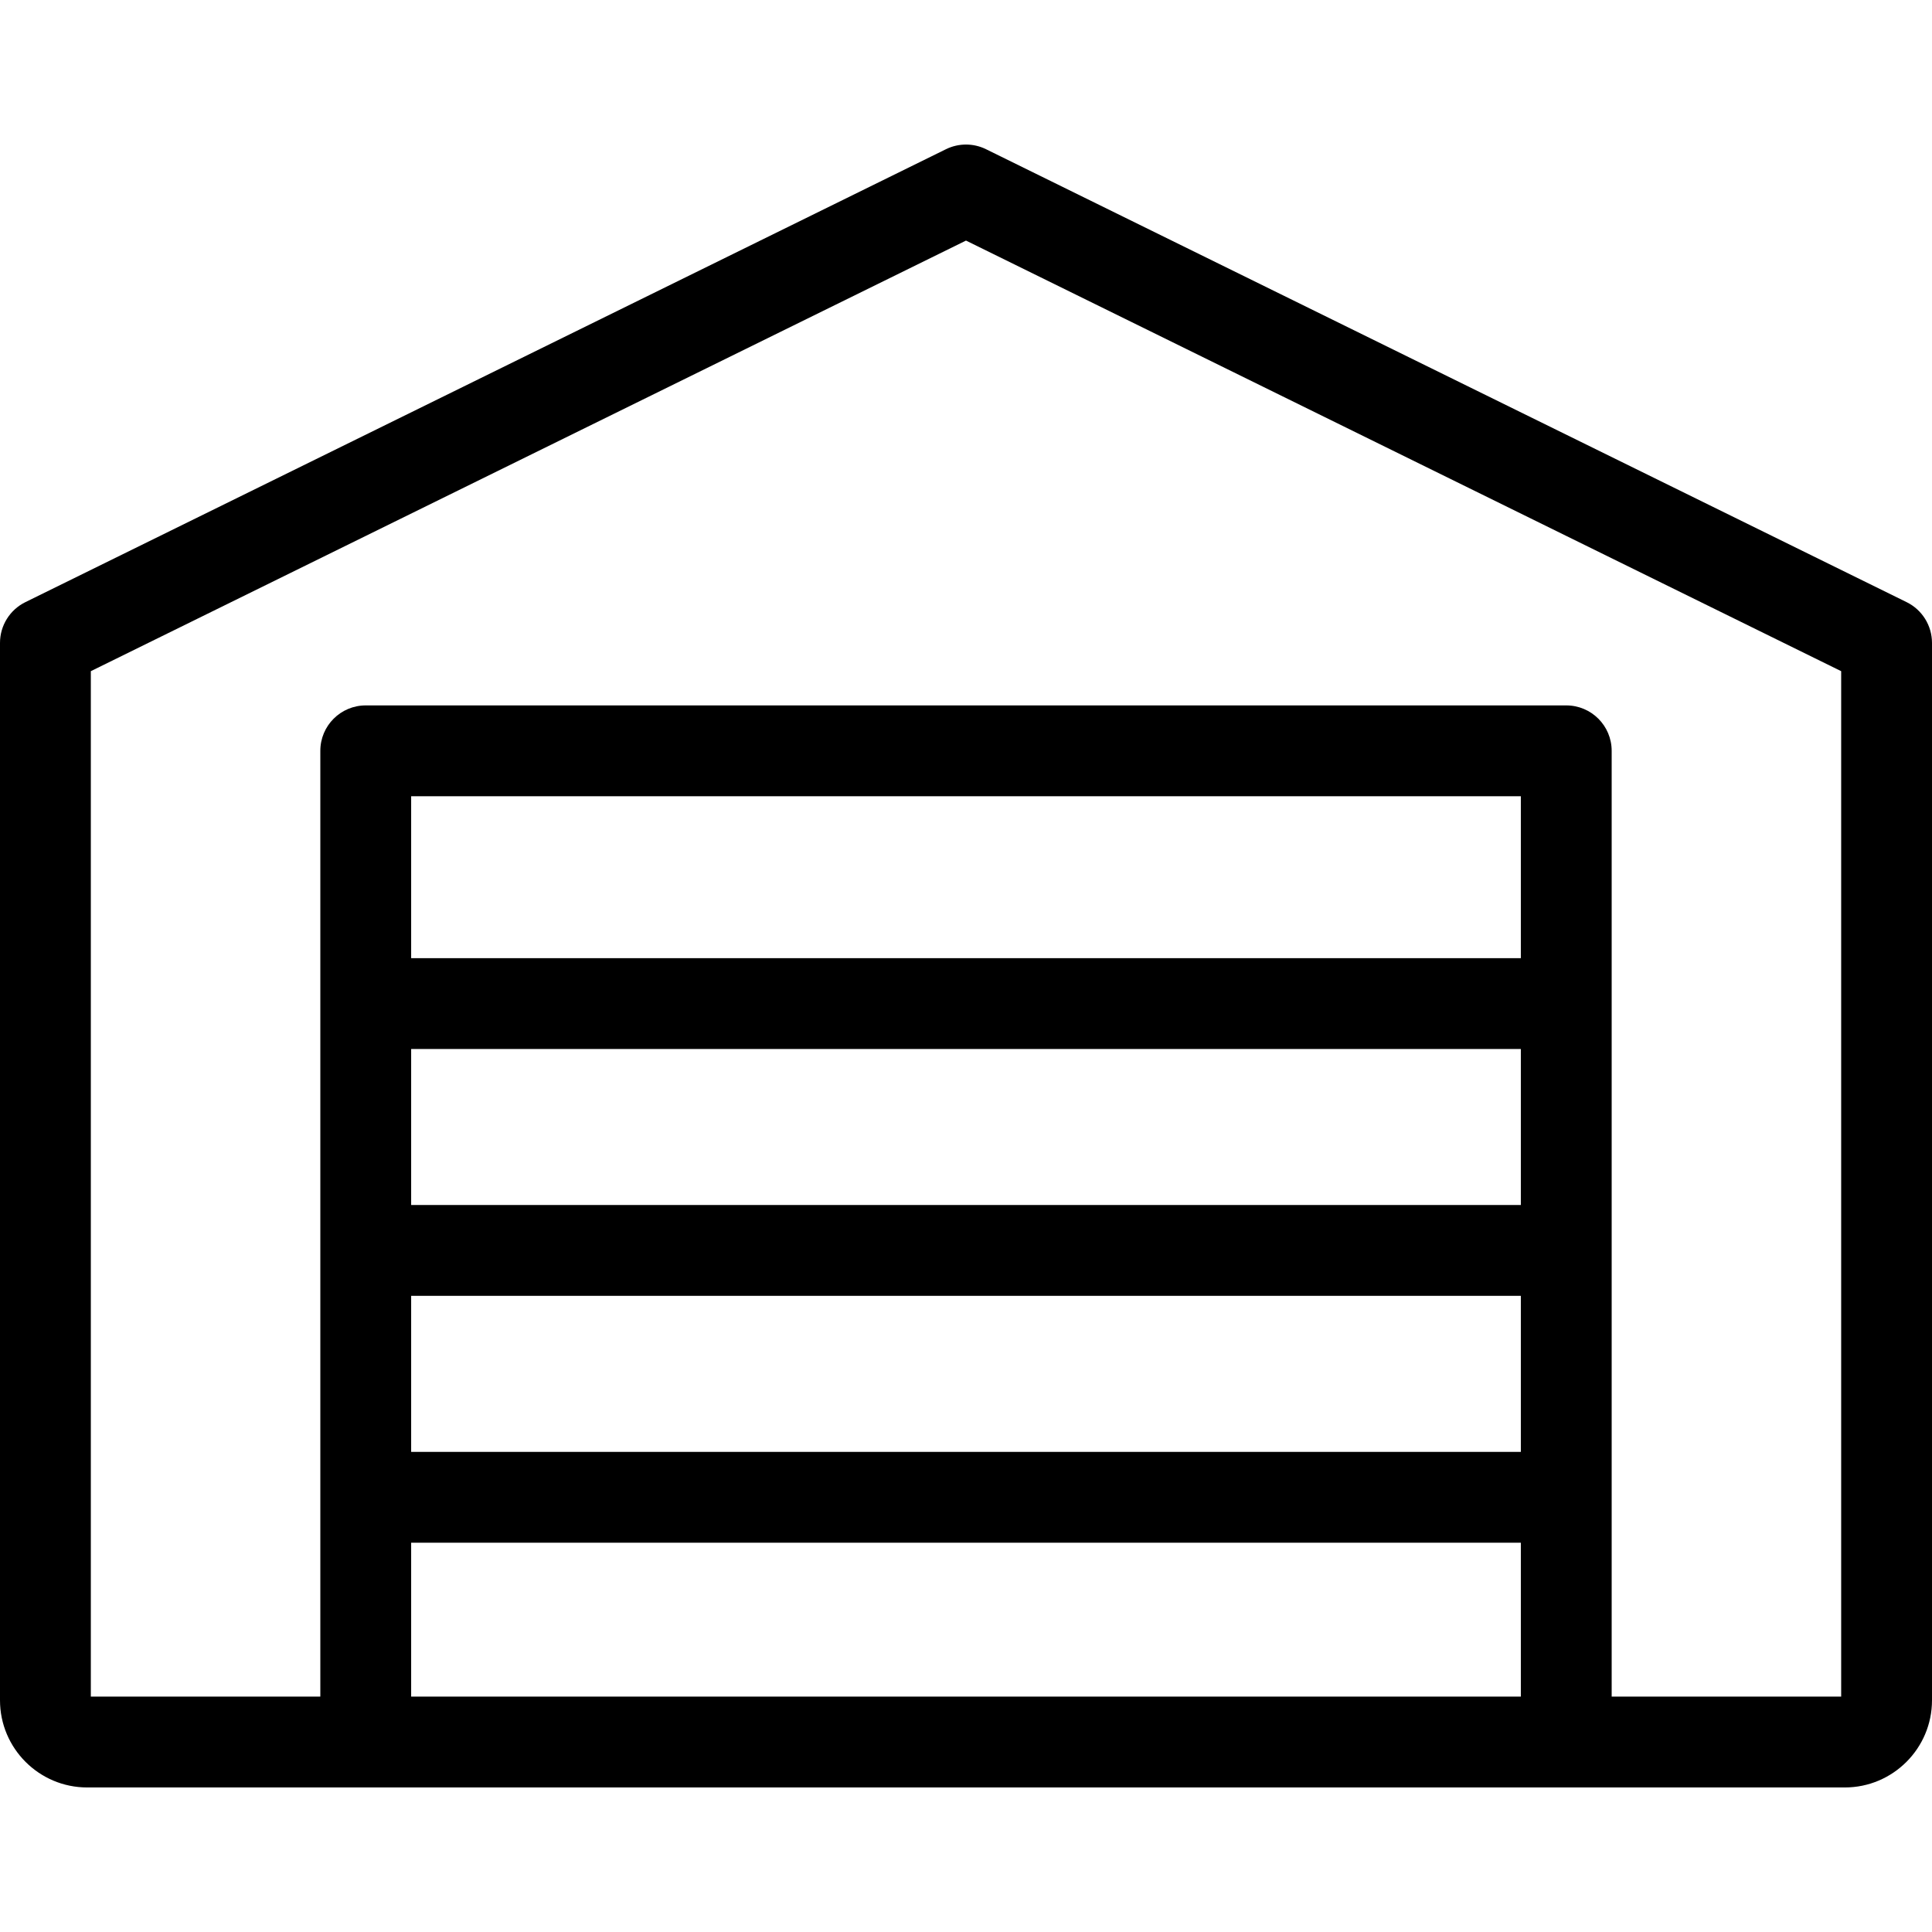
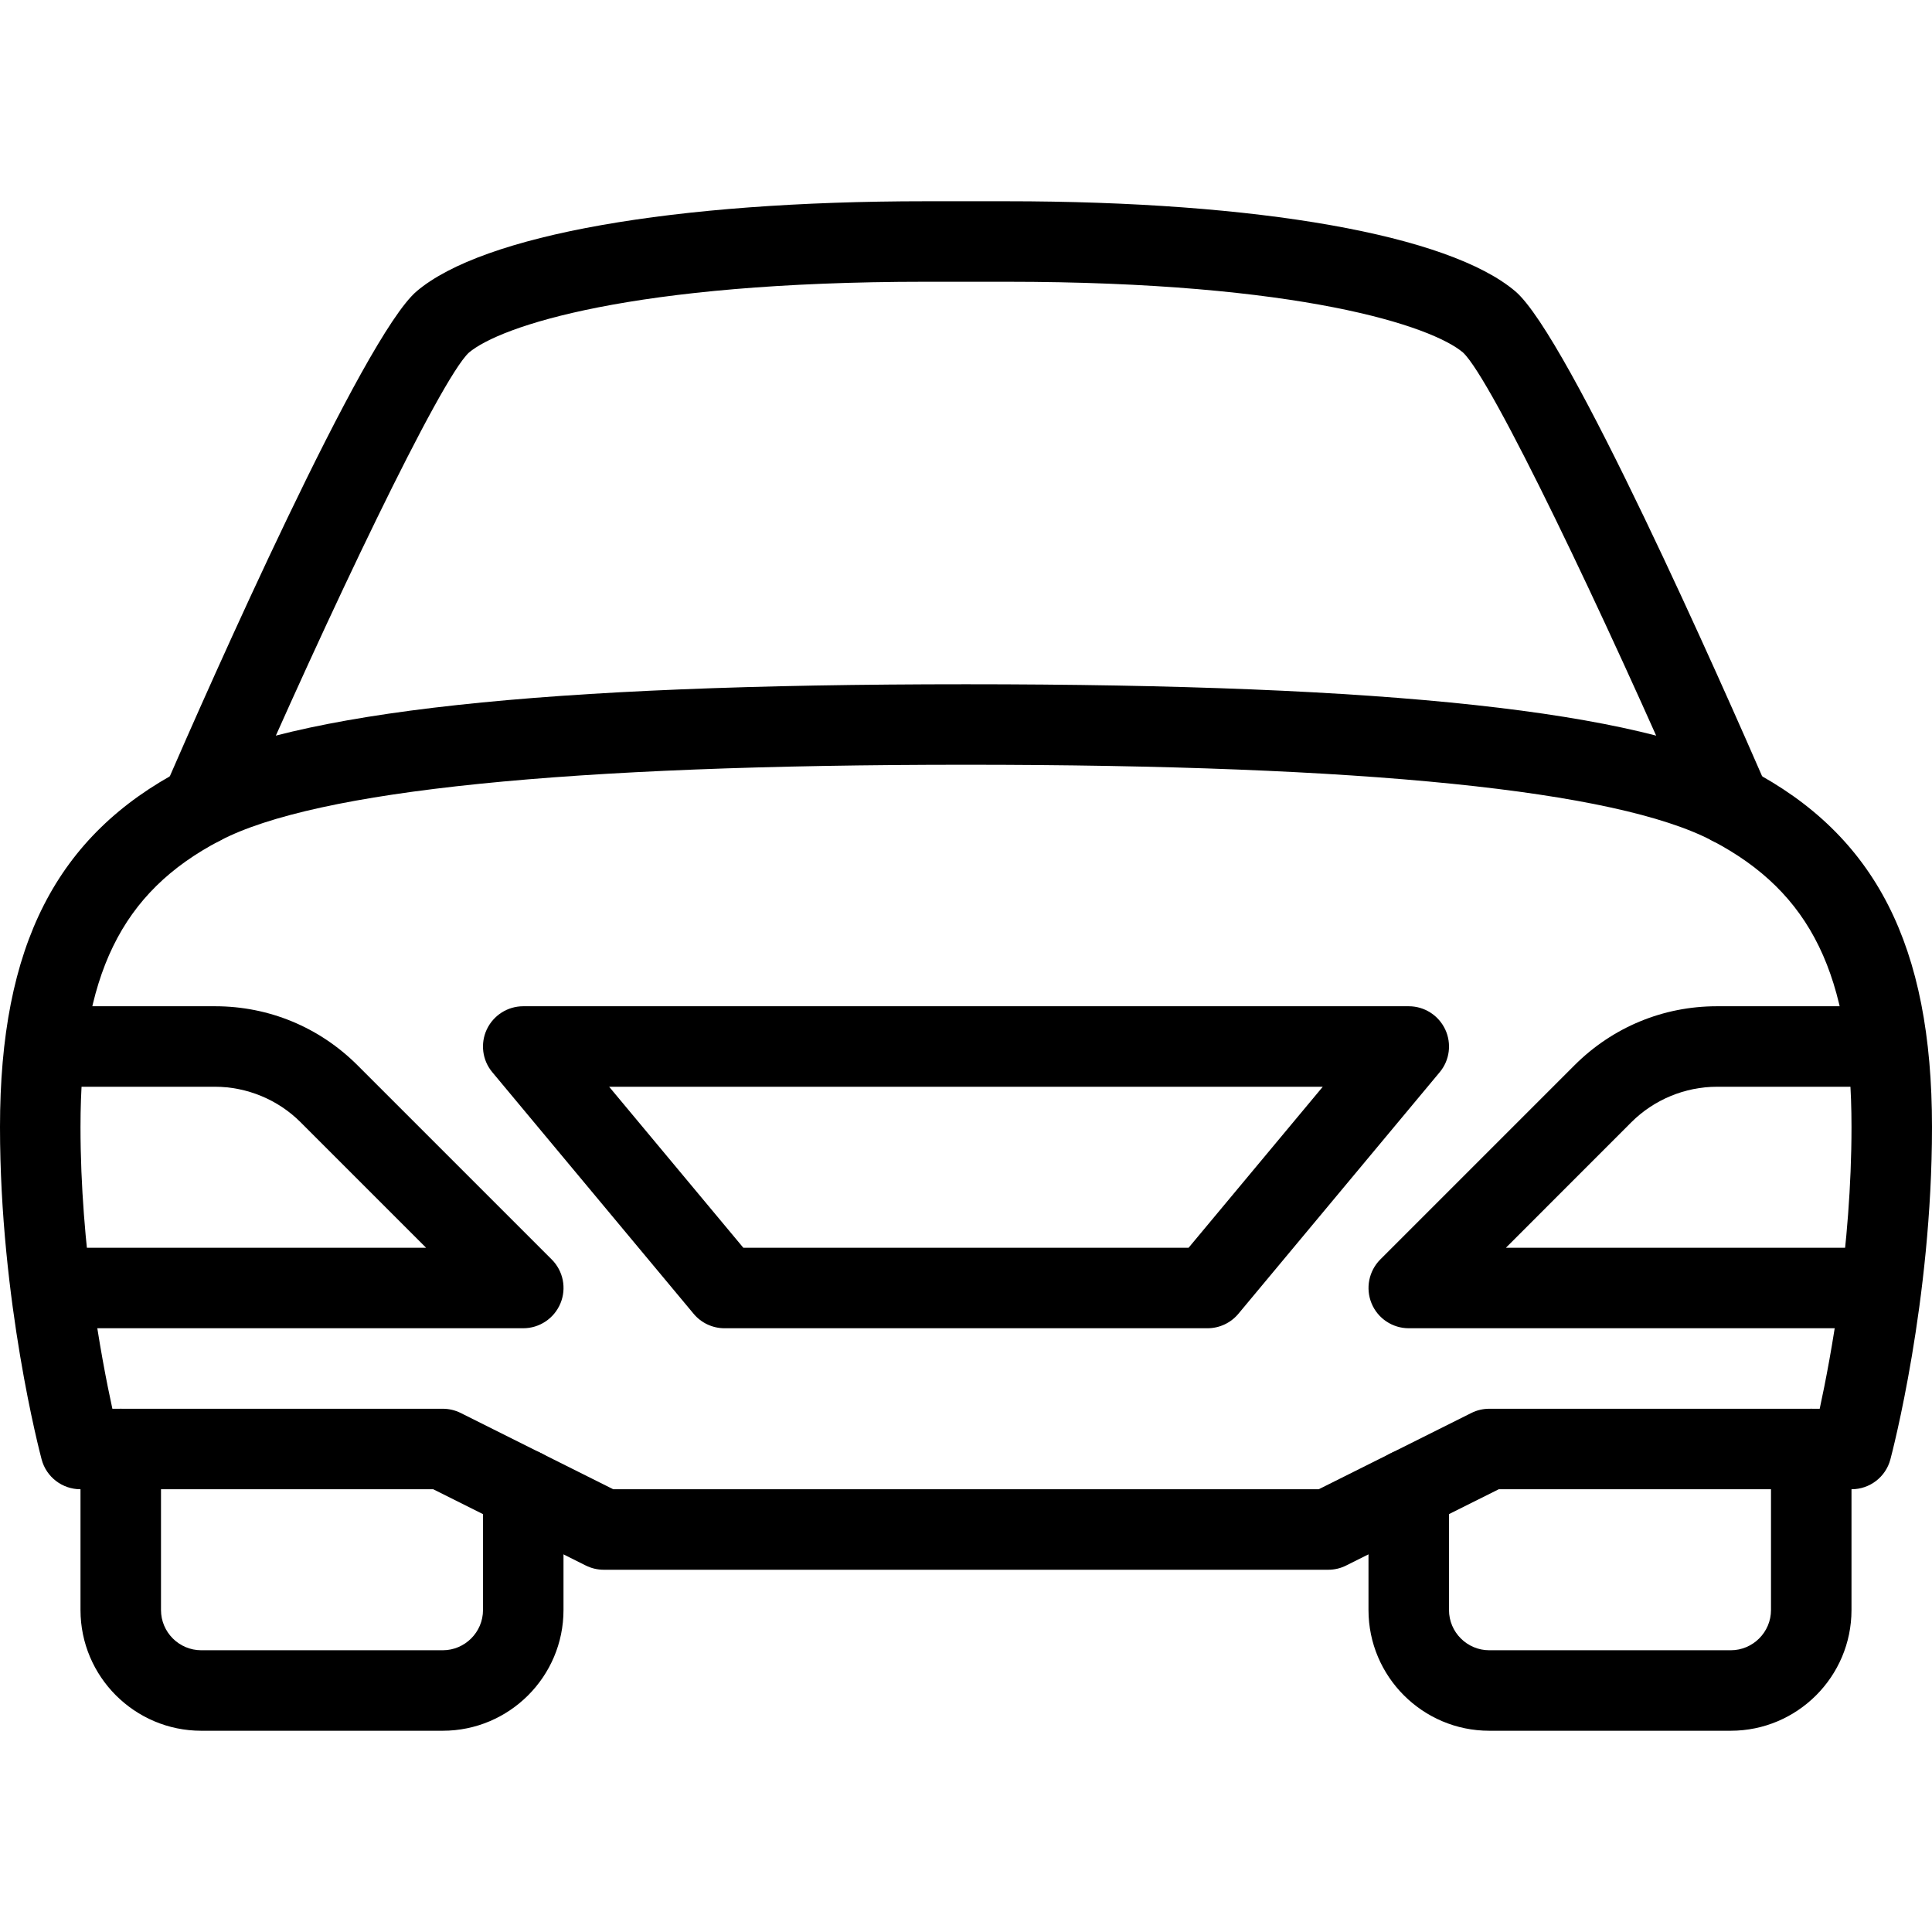
- <svg xmlns="http://www.w3.org/2000/svg" version="1.1" id="Capa_1" x="0px" y="0px" viewBox="0 0 489.229 489.229" style="enable-background:new 0 0 489.229 489.229;" xml:space="preserve">
-   <path d="M482.807,152.48L249.691,37.786c-3.202-1.576-6.953-1.576-10.154,0L6.423,152.48C2.491,154.415,0,158.416,0,162.799v267.752  c0,12.172,9.903,22.075,22.075,22.075h445.078c12.173,0,22.076-9.903,22.076-22.075V162.799  C489.229,158.416,486.738,154.415,482.807,152.48z M385.114,305.139h-281v-39.507h281V305.139z M104.114,328.139h281v39.508h-281  V328.139z M385.114,242.633h-281v-41.007h281V242.633z M104.114,390.647h281v38.979h-281V390.647z M466.229,429.626h-58.115v-239.5  c0-6.352-5.148-11.5-11.5-11.5h-304c-6.351,0-11.5,5.148-11.5,11.5v239.5H23V169.957L244.614,60.921l221.615,109.036V429.626z" />
+ <svg xmlns="http://www.w3.org/2000/svg" version="1.1" id="Capa_1" x="0px" y="0px" viewBox="0 0 512 512" style="enable-background:new 0 0 512 512;" xml:space="preserve">
+   <g>
+     <g>
+       <path d="M146.219,333.781L94.72,282.283c-10.091-10.069-23.467-15.616-37.717-15.616H21.333c-5.888,0-10.667,4.779-10.667,10.667    S15.445,288,21.333,288h35.669c8.405,0,16.661,3.413,22.613,9.365l33.301,33.301H21.333c-5.888,0-10.667,4.779-10.667,10.667    c0,5.888,4.779,10.667,10.667,10.667h117.333c4.309,0,8.192-2.603,9.856-6.592S149.269,336.832,146.219,333.781z" />
+     </g>
+   </g>
+   <g>
+     <g>
+       <path d="M138.667,384c-5.888,0-10.667,4.779-10.667,10.667v32c0,5.888-4.8,10.667-10.667,10.667h-64    c-5.867,0-10.667-4.779-10.667-10.667V384c0-5.888-4.779-10.667-10.667-10.667S21.333,378.112,21.333,384v42.667    c0,17.643,14.357,32,32,32h64c17.643,0,32-14.357,32-32v-32C149.333,388.779,144.555,384,138.667,384z" />
+     </g>
+   </g>
+   <g>
+     <g>
+       <path d="M463.595,203.883c-29.397-15.381-95.381-22.549-207.595-22.549s-178.197,7.168-207.595,22.549    C14.912,221.376,0,250.603,0,298.667c0,46.208,10.581,86.4,11.029,88.085c1.237,4.672,5.461,7.915,10.304,7.915h93.483    l40.405,20.203c1.493,0.747,3.136,1.131,4.779,1.131h192c1.643,0,3.285-0.384,4.757-1.131l40.427-20.203h93.483    c4.843,0,9.067-3.243,10.304-7.915c0.448-1.685,11.029-41.877,11.029-88.085C512,250.603,497.088,221.376,463.595,203.883z     M482.24,373.333h-87.552c-1.664,0-3.307,0.384-4.779,1.131l-40.427,20.203H162.517l-40.405-20.203    c-1.493-0.747-3.136-1.131-4.779-1.131H29.781c-2.965-13.589-8.448-42.944-8.448-74.667c0-40.171,10.709-62.165,36.928-75.883    c25.557-13.355,92.075-20.117,197.739-20.117s172.181,6.763,197.739,20.117c26.219,13.717,36.928,35.712,36.928,75.883    C490.667,330.389,485.184,359.744,482.24,373.333z" />
+     </g>
+   </g>
+   <g>
+     <g>
+       <path d="M490.667,330.667h-91.584l33.28-33.301c5.973-5.952,14.208-9.365,22.635-9.365h35.669c5.888,0,10.667-4.779,10.667-10.667    s-4.779-10.667-10.667-10.667h-35.669c-14.251,0-27.627,5.547-37.717,15.616l-51.499,51.499    c-3.029,3.051-3.947,7.637-2.304,11.627s5.547,6.592,9.856,6.592h117.333c5.888,0,10.667-4.779,10.667-10.667    C501.333,335.445,496.555,330.667,490.667,330.667z" />
+     </g>
+   </g>
+   <g>
+     <g>
+       <path d="M382.997,272.811c-1.771-3.755-5.525-6.144-9.664-6.144H138.667c-4.139,0-7.893,2.389-9.664,6.144    c-1.749,3.733-1.195,8.171,1.472,11.349l53.333,64c2.027,2.432,5.035,3.84,8.192,3.84h128c3.157,0,6.165-1.408,8.192-3.84    l53.333-64C384.192,280.981,384.747,276.544,382.997,272.811z M314.987,330.667H196.992L161.429,288h189.12L314.987,330.667z" />
+     </g>
+   </g>
+   <g>
+     <g>
+       <path d="M468.459,209.088c-12.139-27.904-52.757-119.872-66.88-131.883c-17.6-14.955-68.011-23.872-134.912-23.872h-21.333    c-66.901,0-117.312,8.917-134.912,23.851c-14.123,12.011-54.763,103.979-66.88,131.883c-2.325,5.419,0.149,11.691,5.547,14.037    c5.376,2.347,11.691-0.107,14.037-5.525c24.085-55.445,53.547-117.056,61.12-124.117c8.213-6.976,42.965-18.795,121.088-18.795    h21.333c78.123,0,112.875,11.819,121.045,18.752c7.616,7.104,37.077,68.693,61.163,124.16c1.749,4.032,5.696,6.421,9.792,6.421    c1.408,0,2.88-0.277,4.245-0.875C468.309,220.779,470.784,214.485,468.459,209.088z" />
+     </g>
+   </g>
+   <g>
+     <g>
+       <path d="M480,373.333c-5.888,0-10.667,4.779-10.667,10.667v42.667c0,5.888-4.8,10.667-10.667,10.667h-64    c-5.867,0-10.667-4.779-10.667-10.667v-32c0-5.888-4.779-10.667-10.667-10.667c-5.888,0-10.667,4.779-10.667,10.667v32    c0,17.643,14.357,32,32,32h64c17.643,0,32-14.357,32-32V384C490.667,378.112,485.888,373.333,480,373.333z" />
+     </g>
+   </g>
  <g>
</g>
  <g>
</g>
  <g>
</g>
  <g>
</g>
  <g>
</g>
  <g>
</g>
  <g>
</g>
  <g>
</g>
  <g>
</g>
  <g>
</g>
  <g>
</g>
  <g>
</g>
  <g>
</g>
  <g>
</g>
  <g>
</g>
</svg>
